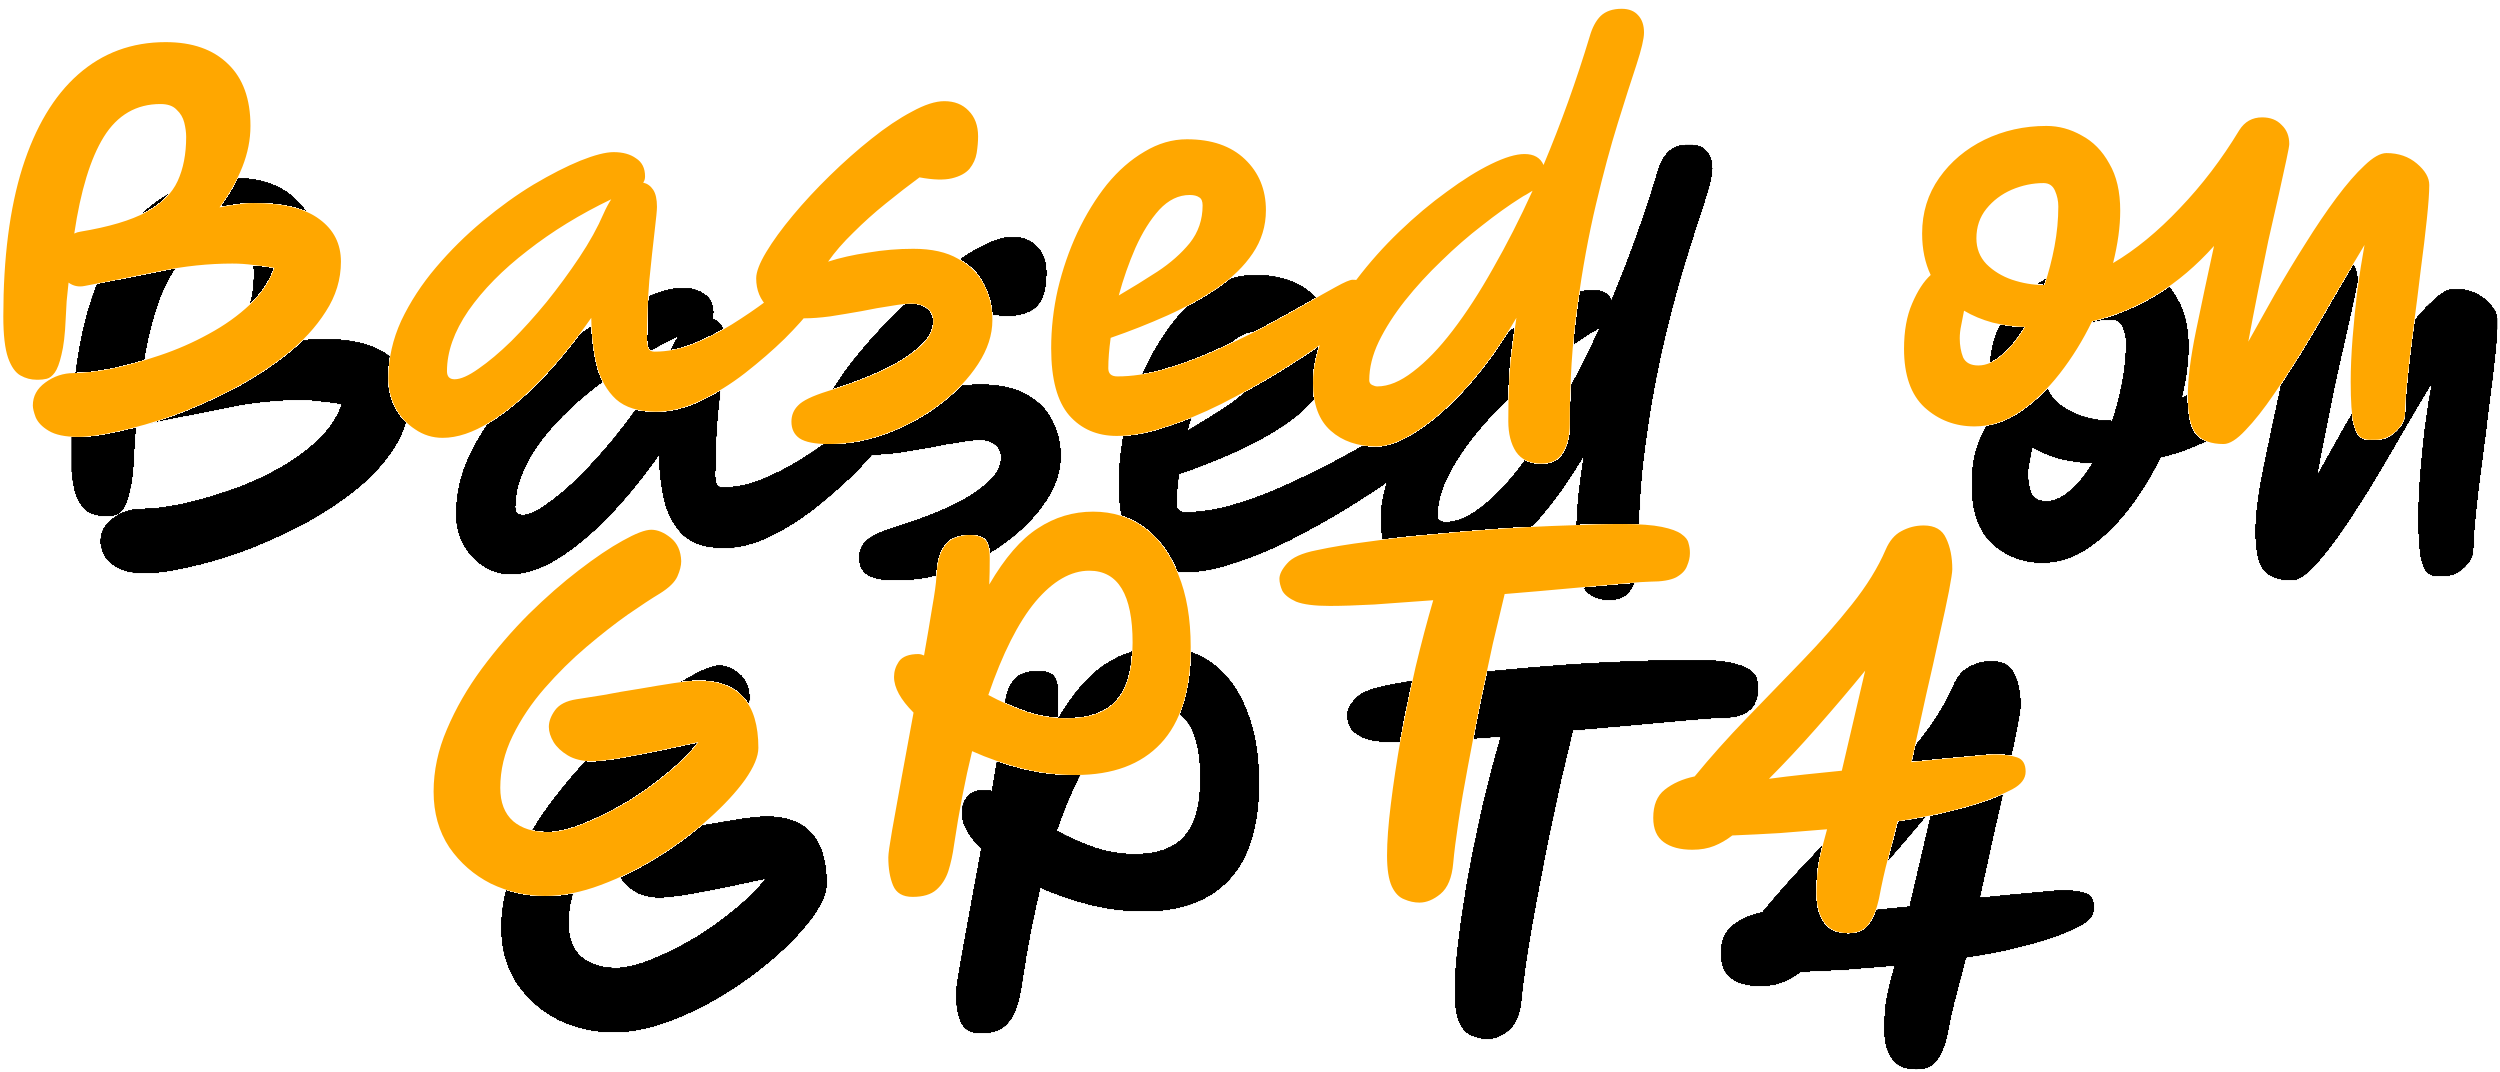
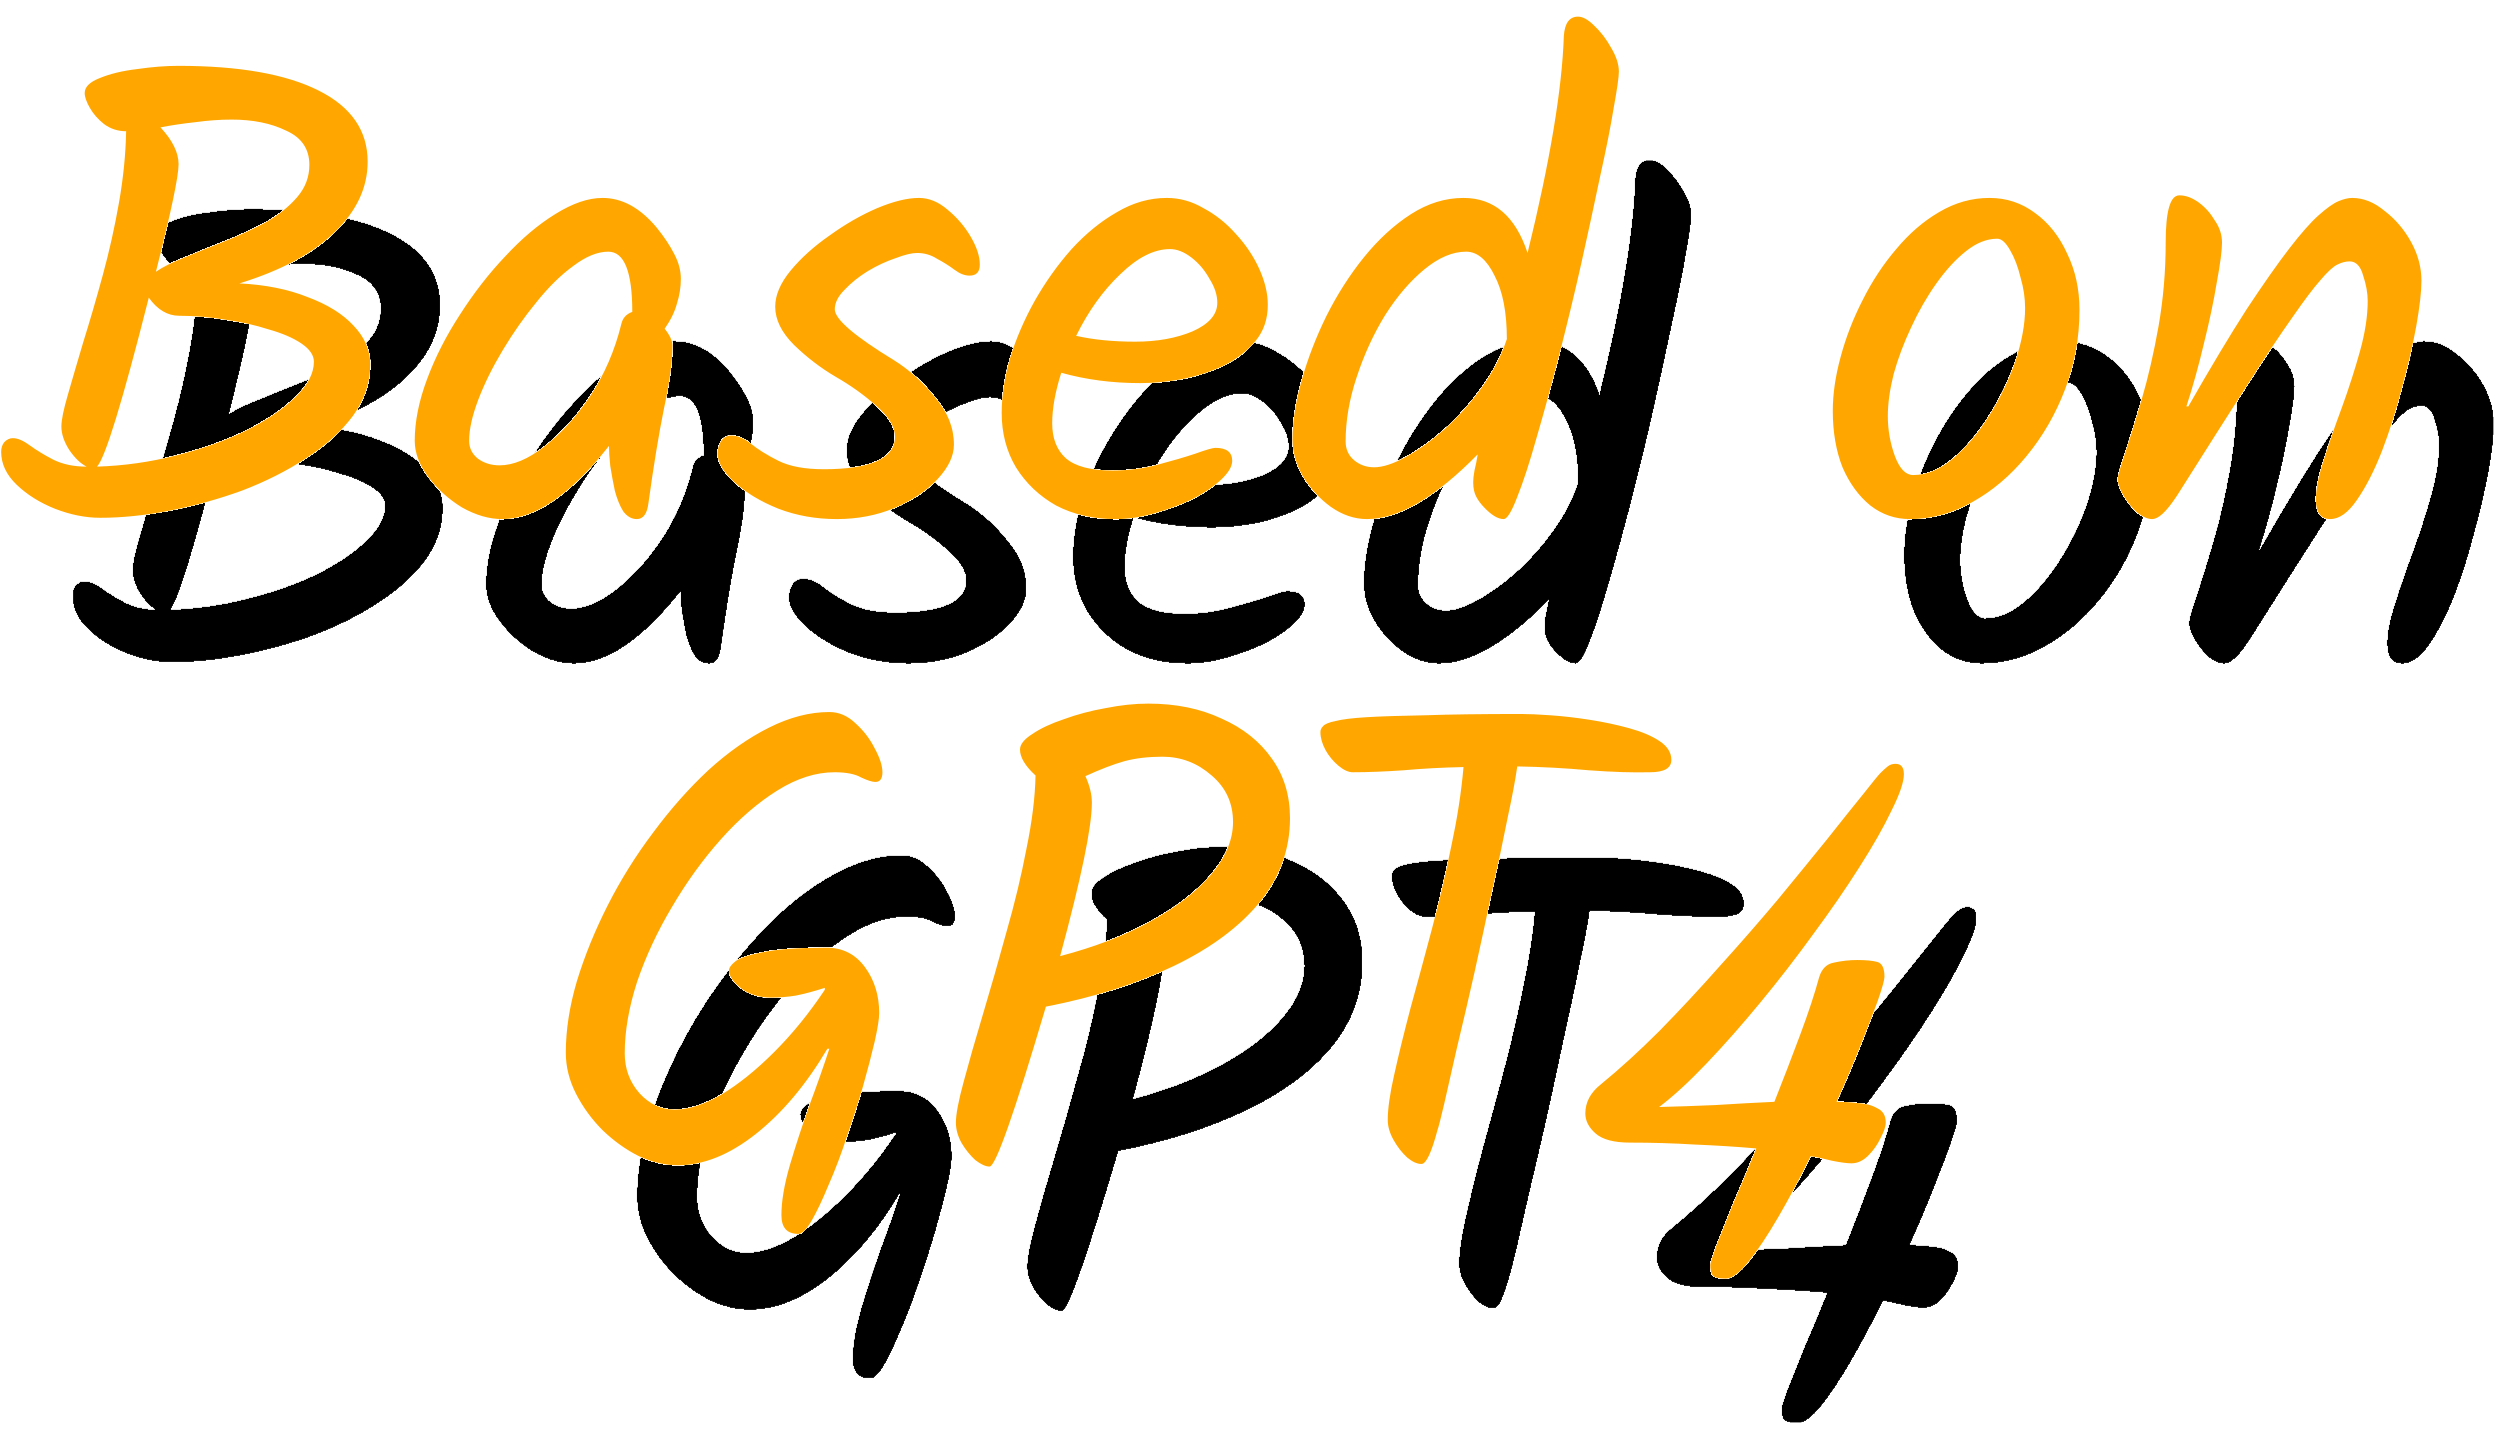
- <svg xmlns="http://www.w3.org/2000/svg" width="147" height="63" viewBox="0 0 147 63" fill="none">
+ <svg xmlns="http://www.w3.org/2000/svg" width="139" height="80" viewBox="0 0 139 80" fill="none">
  <g filter="url(#filter0_d_4018_2163)">
-     <path d="M4.591 25.689C3.825 25.689 3.247 25.568 2.855 25.325C2.481 25.101 2.229 24.84 2.099 24.541C1.987 24.242 1.931 24.009 1.931 23.841C1.931 23.3 2.173 22.852 2.659 22.497C3.163 22.124 3.723 21.937 4.339 21.937C4.936 21.937 5.673 21.853 6.551 21.685C7.447 21.498 8.389 21.237 9.379 20.901C10.387 20.565 11.348 20.145 12.263 19.641C13.196 19.137 14.008 18.558 14.699 17.905C15.389 17.252 15.865 16.533 16.127 15.749C15.716 15.674 15.305 15.618 14.895 15.581C14.484 15.525 14.073 15.497 13.663 15.497C12.281 15.497 10.853 15.646 9.379 15.945C7.904 16.244 6.439 16.533 4.983 16.813C4.628 16.888 4.311 16.822 4.031 16.617C3.993 17.009 3.956 17.373 3.919 17.709C3.9 18.026 3.881 18.372 3.863 18.745C3.825 19.66 3.741 20.369 3.611 20.873C3.499 21.358 3.368 21.704 3.219 21.909C3.069 22.114 2.911 22.236 2.743 22.273C2.575 22.31 2.416 22.329 2.267 22.329C2.211 22.329 2.173 22.329 2.155 22.329C1.819 22.329 1.501 22.245 1.203 22.077C0.904 21.909 0.661 21.564 0.475 21.041C0.288 20.5 0.195 19.688 0.195 18.605C0.195 15.17 0.568 12.258 1.315 9.869C2.08 7.461 3.172 5.632 4.591 4.381C6.028 3.112 7.745 2.477 9.743 2.477C11.311 2.477 12.533 2.906 13.411 3.765C14.288 4.605 14.727 5.818 14.727 7.405C14.727 8.208 14.568 9.01 14.251 9.813C13.933 10.616 13.485 11.409 12.907 12.193C13.261 12.118 13.607 12.062 13.943 12.025C14.279 11.969 14.596 11.941 14.895 11.941C16.649 11.941 17.947 12.258 18.787 12.893C19.627 13.509 20.047 14.34 20.047 15.385C20.047 16.43 19.748 17.41 19.151 18.325C18.572 19.24 17.797 20.08 16.827 20.845C15.875 21.592 14.82 22.273 13.663 22.889C12.505 23.486 11.348 24 10.191 24.429C9.033 24.84 7.96 25.148 6.971 25.353C5.981 25.577 5.188 25.689 4.591 25.689ZM4.367 13.733C4.479 13.677 4.6 13.64 4.731 13.621C6.411 13.341 7.699 12.958 8.595 12.473C9.491 11.988 10.107 11.381 10.443 10.653C10.779 9.925 10.947 9.057 10.947 8.049C10.947 7.788 10.909 7.508 10.835 7.209C10.76 6.91 10.611 6.658 10.387 6.453C10.181 6.229 9.864 6.117 9.435 6.117C8.016 6.117 6.905 6.761 6.103 8.049C5.319 9.318 4.74 11.213 4.367 13.733ZM26.029 25.745C25.432 25.745 24.891 25.577 24.405 25.241C23.92 24.924 23.538 24.504 23.258 23.981C22.977 23.44 22.837 22.861 22.837 22.245C22.837 21.088 23.09 19.958 23.593 18.857C24.116 17.756 24.797 16.71 25.637 15.721C26.477 14.732 27.392 13.826 28.381 13.005C29.39 12.165 30.388 11.446 31.378 10.849C32.386 10.252 33.3 9.785 34.121 9.449C34.962 9.113 35.615 8.945 36.081 8.945C36.623 8.945 37.062 9.066 37.398 9.309C37.752 9.533 37.929 9.888 37.929 10.373C37.929 10.522 37.892 10.644 37.818 10.737C38.06 10.793 38.256 10.933 38.406 11.157C38.555 11.381 38.63 11.717 38.63 12.165C38.63 12.352 38.583 12.837 38.489 13.621C38.396 14.405 38.294 15.357 38.181 16.477C38.088 17.597 38.041 18.764 38.041 19.977C38.041 20.164 38.069 20.332 38.126 20.481C38.181 20.612 38.303 20.677 38.489 20.677C39.236 20.677 39.992 20.528 40.758 20.229C41.541 19.912 42.297 19.529 43.026 19.081C43.772 18.614 44.444 18.157 45.041 17.709C45.657 17.242 46.171 16.86 46.581 16.561C47.011 16.244 47.291 16.085 47.422 16.085C48.056 16.085 48.373 16.402 48.373 17.037C48.373 17.205 48.168 17.56 47.758 18.101C47.365 18.624 46.824 19.23 46.133 19.921C45.443 20.593 44.668 21.265 43.809 21.937C42.969 22.59 42.092 23.132 41.178 23.561C40.282 23.99 39.413 24.205 38.574 24.205C37.547 24.205 36.763 23.962 36.221 23.477C35.699 22.992 35.325 22.338 35.102 21.517C34.896 20.677 34.784 19.734 34.766 18.689C33.813 20.052 32.824 21.265 31.797 22.329C30.79 23.374 29.791 24.205 28.802 24.821C27.812 25.437 26.888 25.745 26.029 25.745ZM35.941 11.717C34.112 12.594 32.469 13.602 31.014 14.741C29.558 15.861 28.4 17.037 27.541 18.269C26.701 19.501 26.282 20.686 26.282 21.825C26.282 22.142 26.431 22.301 26.73 22.301C27.084 22.301 27.551 22.096 28.13 21.685C28.727 21.274 29.371 20.733 30.061 20.061C30.752 19.37 31.443 18.605 32.133 17.765C32.824 16.906 33.468 16.029 34.066 15.133C34.663 14.237 35.139 13.378 35.493 12.557C35.624 12.258 35.773 11.978 35.941 11.717ZM48.72 26.109C47.917 26.109 47.348 25.997 47.012 25.773C46.694 25.549 46.536 25.222 46.536 24.793C46.536 24.42 46.666 24.102 46.928 23.841C47.189 23.561 47.768 23.281 48.664 23.001C49.709 22.684 50.698 22.32 51.632 21.909C52.584 21.48 53.358 21.013 53.956 20.509C54.572 20.005 54.88 19.473 54.88 18.913C54.88 18.54 54.749 18.269 54.488 18.101C54.245 17.933 53.956 17.849 53.62 17.849C53.34 17.849 52.929 17.896 52.388 17.989C51.865 18.064 51.286 18.166 50.652 18.297C50.017 18.409 49.401 18.512 48.804 18.605C48.225 18.68 47.73 18.717 47.32 18.717C46.349 18.717 45.63 18.502 45.164 18.073C44.697 17.625 44.464 17.056 44.464 16.365C44.464 15.992 44.66 15.478 45.052 14.825C45.444 14.172 45.966 13.453 46.62 12.669C47.273 11.885 48.001 11.101 48.804 10.317C49.606 9.533 50.418 8.814 51.24 8.161C52.08 7.489 52.873 6.957 53.62 6.565C54.366 6.154 55.001 5.949 55.524 5.949C56.121 5.949 56.597 6.136 56.952 6.509C57.325 6.882 57.512 7.386 57.512 8.021C57.512 8.32 57.484 8.646 57.428 9.001C57.372 9.337 57.232 9.645 57.008 9.925C56.784 10.186 56.438 10.373 55.972 10.485C55.505 10.597 54.87 10.578 54.068 10.429C53.433 10.896 52.77 11.409 52.08 11.969C51.408 12.51 50.773 13.08 50.176 13.677C49.578 14.256 49.084 14.825 48.692 15.385C49.382 15.161 50.166 14.984 51.044 14.853C51.921 14.704 52.808 14.629 53.704 14.629C54.786 14.629 55.664 14.825 56.336 15.217C57.026 15.59 57.53 16.094 57.848 16.729C58.184 17.364 58.352 18.064 58.352 18.829C58.352 19.688 58.072 20.546 57.512 21.405C56.952 22.264 56.205 23.048 55.272 23.757C54.338 24.466 53.302 25.036 52.164 25.465C51.025 25.894 49.877 26.109 48.72 26.109ZM65.672 25.633C64.515 25.633 63.582 25.232 62.873 24.429C62.163 23.608 61.809 22.292 61.809 20.481C61.809 19.324 61.939 18.166 62.2 17.009C62.48 15.833 62.863 14.722 63.349 13.677C63.852 12.613 64.431 11.67 65.085 10.849C65.757 10.028 66.494 9.384 67.296 8.917C68.099 8.432 68.93 8.189 69.788 8.189C71.245 8.189 72.383 8.581 73.204 9.365C74.026 10.149 74.436 11.148 74.436 12.361C74.436 13.294 74.175 14.144 73.653 14.909C73.148 15.656 72.458 16.328 71.581 16.925C70.703 17.522 69.723 18.064 68.641 18.549C67.558 19.034 66.447 19.473 65.308 19.865C65.215 20.537 65.168 21.134 65.168 21.657C65.168 21.974 65.346 22.133 65.701 22.133C66.54 22.133 67.436 22.002 68.388 21.741C69.359 21.461 70.339 21.106 71.329 20.677C72.318 20.229 73.27 19.772 74.184 19.305C75.099 18.82 75.93 18.362 76.677 17.933C77.442 17.485 78.067 17.13 78.552 16.869C79.056 16.589 79.383 16.449 79.532 16.449C79.943 16.449 80.242 16.57 80.428 16.813C80.615 17.056 80.709 17.317 80.709 17.597C80.709 17.728 80.457 18.017 79.953 18.465C79.467 18.913 78.795 19.445 77.936 20.061C77.097 20.658 76.144 21.284 75.081 21.937C74.035 22.572 72.943 23.178 71.805 23.757C70.684 24.317 69.593 24.765 68.528 25.101C67.483 25.456 66.531 25.633 65.672 25.633ZM65.784 17.373C66.55 16.925 67.306 16.458 68.052 15.973C68.818 15.469 69.453 14.909 69.957 14.293C70.46 13.658 70.713 12.921 70.713 12.081C70.713 11.838 70.647 11.68 70.516 11.605C70.386 11.512 70.199 11.465 69.957 11.465C69.303 11.465 68.706 11.754 68.165 12.333C67.642 12.912 67.175 13.658 66.764 14.573C66.373 15.469 66.046 16.402 65.784 17.373ZM90.76 9.701C91.787 7.256 92.692 4.736 93.476 2.141C93.625 1.618 93.84 1.217 94.12 0.937C94.418 0.657 94.829 0.517 95.352 0.517C95.781 0.517 96.108 0.648 96.332 0.909C96.556 1.152 96.668 1.488 96.668 1.917C96.668 2.272 96.519 2.906 96.22 3.821C95.921 4.717 95.557 5.856 95.128 7.237C94.698 8.618 94.269 10.214 93.84 12.025C93.41 13.836 93.046 15.824 92.748 17.989C92.449 20.154 92.3 22.469 92.3 24.933C92.3 25.605 92.169 26.156 91.908 26.585C91.665 27.033 91.236 27.257 90.62 27.257C89.948 27.257 89.453 27.024 89.136 26.557C88.837 26.09 88.688 25.493 88.688 24.765C88.688 23.328 88.734 22.133 88.828 21.181C88.94 20.21 89.052 19.38 89.164 18.689C88.249 20.257 87.278 21.61 86.252 22.749C85.244 23.869 84.273 24.728 83.34 25.325C82.406 25.941 81.604 26.249 80.932 26.249C79.831 26.249 78.934 25.941 78.244 25.325C77.553 24.709 77.208 23.776 77.208 22.525C77.208 21.554 77.441 20.556 77.908 19.529C78.374 18.484 78.99 17.457 79.756 16.449C80.521 15.441 81.361 14.498 82.276 13.621C83.209 12.725 84.142 11.941 85.076 11.269C86.009 10.578 86.877 10.037 87.68 9.645C88.483 9.253 89.136 9.057 89.64 9.057C90.2 9.057 90.573 9.272 90.76 9.701ZM90.116 11.213C90.004 11.288 89.882 11.362 89.752 11.437C89.64 11.493 89.528 11.558 89.416 11.633C88.707 12.081 87.951 12.622 87.148 13.257C86.345 13.873 85.552 14.564 84.768 15.329C83.984 16.076 83.265 16.86 82.612 17.681C81.977 18.484 81.464 19.286 81.072 20.089C80.698 20.873 80.512 21.629 80.512 22.357C80.512 22.488 80.568 22.581 80.68 22.637C80.792 22.693 80.894 22.721 80.988 22.721C81.641 22.721 82.341 22.432 83.088 21.853C83.853 21.274 84.628 20.472 85.412 19.445C86.215 18.4 87.008 17.177 87.792 15.777C88.594 14.377 89.369 12.856 90.116 11.213ZM130.745 26.109C130.017 26.109 129.485 25.913 129.149 25.521C128.813 25.148 128.645 24.392 128.645 23.253C128.645 22.282 128.804 21.022 129.121 19.473C129.439 17.924 129.793 16.253 130.185 14.461C128.113 16.776 125.724 18.25 123.017 18.885C122.476 20.005 121.841 21.032 121.113 21.965C120.385 22.898 119.592 23.654 118.733 24.233C117.893 24.793 117.016 25.073 116.101 25.073C114.963 25.073 113.983 24.7 113.161 23.953C112.359 23.206 111.957 22.058 111.957 20.509C111.957 19.464 112.116 18.577 112.433 17.849C112.751 17.102 113.115 16.542 113.525 16.169C113.189 15.46 113.021 14.648 113.021 13.733C113.021 12.501 113.357 11.409 114.029 10.457C114.701 9.505 115.588 8.758 116.689 8.217C117.809 7.676 119.023 7.405 120.329 7.405C121.057 7.405 121.748 7.592 122.401 7.965C123.073 8.32 123.615 8.87 124.025 9.617C124.455 10.345 124.669 11.269 124.669 12.389C124.669 13.322 124.529 14.349 124.249 15.469C125.575 14.685 126.881 13.612 128.169 12.249C129.476 10.886 130.643 9.356 131.669 7.657C131.987 7.153 132.435 6.901 133.013 6.901C133.499 6.901 133.881 7.05 134.161 7.349C134.46 7.629 134.609 8.002 134.609 8.469C134.609 8.562 134.553 8.87 134.441 9.393C134.329 9.916 134.18 10.597 133.993 11.437C133.807 12.258 133.601 13.164 133.377 14.153C133.172 15.142 132.967 16.15 132.761 17.177C132.556 18.204 132.369 19.174 132.201 20.089C132.687 19.212 133.209 18.278 133.769 17.289C134.348 16.281 134.945 15.292 135.561 14.321C136.177 13.332 136.784 12.436 137.381 11.633C137.979 10.83 138.529 10.196 139.033 9.729C139.537 9.244 139.967 9.001 140.321 9.001C141.031 9.001 141.628 9.206 142.113 9.617C142.599 10.028 142.841 10.448 142.841 10.877C142.841 11.306 142.795 11.969 142.701 12.865C142.608 13.761 142.487 14.769 142.337 15.889C142.207 16.99 142.067 18.101 141.917 19.221C141.768 20.341 141.647 21.358 141.553 22.273C141.46 23.169 141.413 23.841 141.413 24.289C141.413 24.662 141.236 25.017 140.881 25.353C140.527 25.689 140.125 25.857 139.677 25.857C139.64 25.857 139.575 25.857 139.481 25.857C139.257 25.876 139.052 25.838 138.865 25.745C138.679 25.67 138.52 25.39 138.389 24.905C138.277 24.42 138.221 23.598 138.221 22.441C138.221 21.657 138.259 20.798 138.333 19.865C138.408 18.932 138.501 17.998 138.613 17.065C138.744 16.113 138.884 15.226 139.033 14.405C138.548 15.208 138.007 16.122 137.409 17.149C136.831 18.157 136.224 19.193 135.589 20.257C134.955 21.302 134.329 22.273 133.713 23.169C133.116 24.046 132.556 24.756 132.033 25.297C131.529 25.838 131.1 26.109 130.745 26.109ZM120.217 16.757C120.46 16.029 120.656 15.273 120.805 14.489C120.955 13.686 121.029 12.902 121.029 12.137C121.029 11.82 120.964 11.512 120.833 11.213C120.703 10.914 120.479 10.765 120.161 10.765C119.527 10.765 118.901 10.896 118.285 11.157C117.688 11.418 117.193 11.792 116.801 12.277C116.409 12.762 116.213 13.341 116.213 14.013C116.213 14.61 116.409 15.114 116.801 15.525C117.212 15.936 117.716 16.244 118.313 16.449C118.929 16.654 119.536 16.757 120.133 16.757C120.152 16.757 120.18 16.757 120.217 16.757ZM119.069 19.221C118.416 19.202 117.781 19.118 117.165 18.969C116.549 18.801 115.989 18.568 115.485 18.269C115.429 18.568 115.373 18.857 115.317 19.137C115.261 19.398 115.233 19.65 115.233 19.893C115.233 20.304 115.299 20.677 115.429 21.013C115.579 21.33 115.877 21.489 116.325 21.489C116.792 21.489 117.259 21.284 117.725 20.873C118.211 20.462 118.659 19.912 119.069 19.221ZM32.048 52.681C30.928 52.681 29.864 52.438 28.856 51.953C27.866 51.449 27.055 50.74 26.42 49.825C25.804 48.892 25.496 47.8 25.496 46.549C25.496 45.317 25.757 44.094 26.28 42.881C26.802 41.649 27.484 40.464 28.324 39.325C29.183 38.168 30.107 37.094 31.096 36.105C32.104 35.116 33.084 34.257 34.036 33.529C35.007 32.782 35.865 32.204 36.612 31.793C37.377 31.364 37.937 31.149 38.292 31.149C38.665 31.149 39.048 31.308 39.44 31.625C39.832 31.942 40.037 32.4 40.056 32.997C40.056 33.258 39.981 33.557 39.832 33.893C39.682 34.229 39.337 34.565 38.796 34.901C38.329 35.181 37.704 35.592 36.92 36.133C36.154 36.674 35.343 37.309 34.484 38.037C33.625 38.765 32.804 39.577 32.02 40.473C31.255 41.35 30.629 42.284 30.144 43.273C29.659 44.262 29.416 45.28 29.416 46.325C29.416 47.184 29.668 47.837 30.172 48.285C30.676 48.714 31.357 48.929 32.216 48.929C32.813 48.929 33.523 48.761 34.344 48.425C35.184 48.089 36.042 47.66 36.92 47.137C37.797 46.596 38.6 46.017 39.328 45.401C40.075 44.785 40.653 44.197 41.064 43.637C40.355 43.786 39.571 43.954 38.712 44.141C37.872 44.309 37.088 44.458 36.36 44.589C35.632 44.701 35.109 44.757 34.792 44.757C34.232 44.757 33.765 44.645 33.392 44.421C33.019 44.197 32.739 43.936 32.552 43.637C32.365 43.32 32.272 43.021 32.272 42.741C32.272 42.424 32.393 42.097 32.636 41.761C32.879 41.425 33.298 41.21 33.896 41.117C34.288 41.061 34.82 40.977 35.492 40.865C36.164 40.734 36.864 40.613 37.592 40.501C38.339 40.37 39.02 40.258 39.636 40.165C40.27 40.072 40.746 40.025 41.064 40.025C43.416 40.025 44.592 41.341 44.592 43.973C44.592 44.477 44.331 45.102 43.808 45.849C43.285 46.577 42.576 47.342 41.68 48.145C40.803 48.929 39.813 49.666 38.712 50.357C37.611 51.048 36.481 51.608 35.324 52.037C34.185 52.466 33.093 52.681 32.048 52.681ZM63.265 45.569C62.182 45.569 61.118 45.438 60.073 45.177C59.046 44.916 58.075 44.58 57.161 44.169C56.75 45.849 56.395 47.688 56.097 49.685C56.022 50.245 55.91 50.758 55.761 51.225C55.611 51.673 55.378 52.037 55.061 52.317C54.743 52.597 54.277 52.737 53.661 52.737C53.082 52.737 52.699 52.513 52.513 52.065C52.326 51.617 52.233 51.066 52.233 50.413C52.233 50.208 52.307 49.676 52.457 48.817C52.606 47.958 52.793 46.922 53.017 45.709C53.241 44.477 53.474 43.208 53.717 41.901C52.951 41.136 52.569 40.436 52.569 39.801C52.569 39.484 52.662 39.185 52.849 38.905C53.054 38.606 53.446 38.457 54.025 38.457C54.099 38.457 54.202 38.485 54.333 38.541C54.519 37.496 54.678 36.562 54.809 35.741C54.958 34.901 55.042 34.294 55.061 33.921C55.098 33.212 55.21 32.689 55.397 32.353C55.583 31.998 55.817 31.765 56.097 31.653C56.395 31.522 56.694 31.457 56.993 31.457C57.385 31.457 57.683 31.541 57.889 31.709C58.094 31.877 58.197 32.25 58.197 32.829C58.197 33.389 58.187 33.902 58.169 34.369C59.083 32.801 60.035 31.7 61.025 31.065C62.014 30.412 63.097 30.085 64.273 30.085C65.43 30.085 66.438 30.402 67.297 31.037C68.155 31.672 68.818 32.586 69.285 33.781C69.77 34.957 70.013 36.376 70.013 38.037C70.013 40.576 69.425 42.47 68.249 43.721C67.091 44.953 65.43 45.569 63.265 45.569ZM58.113 40.865C58.803 41.238 59.541 41.565 60.325 41.845C61.109 42.106 61.911 42.237 62.733 42.237C64.058 42.237 65.029 41.892 65.645 41.201C66.279 40.51 66.597 39.372 66.597 37.785C66.597 34.966 65.747 33.557 64.049 33.557C62.966 33.557 61.911 34.164 60.885 35.377C59.877 36.59 58.953 38.42 58.113 40.865ZM78.198 35.629C77.302 35.629 76.639 35.545 76.21 35.377C75.799 35.19 75.529 34.976 75.398 34.733C75.286 34.472 75.23 34.238 75.23 34.033C75.23 33.772 75.379 33.473 75.678 33.137C75.977 32.782 76.555 32.521 77.414 32.353C78.273 32.166 79.29 31.998 80.466 31.849C81.642 31.681 82.893 31.541 84.218 31.429C85.543 31.298 86.888 31.186 88.25 31.093C89.613 31 90.91 30.934 92.142 30.897C93.374 30.841 94.466 30.813 95.418 30.813C96.407 30.813 97.173 30.869 97.714 30.981C98.255 31.093 98.638 31.233 98.862 31.401C99.105 31.569 99.245 31.746 99.282 31.933C99.338 32.12 99.366 32.297 99.366 32.465C99.366 32.502 99.366 32.53 99.366 32.549C99.366 32.773 99.31 33.016 99.198 33.277C99.105 33.538 98.89 33.762 98.554 33.949C98.218 34.117 97.714 34.201 97.042 34.201C96.799 34.201 96.258 34.238 95.418 34.313C94.578 34.388 93.552 34.481 92.338 34.593C91.125 34.705 89.837 34.817 88.474 34.929C88.269 35.769 88.035 36.749 87.774 37.869C87.531 38.989 87.279 40.165 87.018 41.397C86.775 42.629 86.542 43.842 86.318 45.037C86.094 46.213 85.907 47.305 85.758 48.313C85.609 49.302 85.506 50.114 85.45 50.749C85.376 51.608 85.124 52.214 84.694 52.569C84.284 52.905 83.873 53.073 83.462 53.073C83.163 53.073 82.865 53.008 82.566 52.877C82.267 52.765 82.025 52.513 81.838 52.121C81.651 51.71 81.558 51.104 81.558 50.301C81.558 49.48 81.633 48.472 81.782 47.277C81.931 46.064 82.127 44.766 82.37 43.385C82.632 42.004 82.921 40.613 83.238 39.213C83.574 37.813 83.919 36.506 84.274 35.293C83.023 35.386 81.866 35.47 80.802 35.545C79.738 35.601 78.87 35.629 78.198 35.629ZM108.663 54.865C108.01 54.865 107.534 54.641 107.235 54.193C106.955 53.764 106.815 53.204 106.815 52.513C106.815 51.766 106.871 51.104 106.983 50.525C107.114 49.946 107.263 49.358 107.431 48.761C106.516 48.836 105.592 48.91 104.659 48.985C103.726 49.041 102.792 49.088 101.859 49.125C101.523 49.386 101.168 49.592 100.795 49.741C100.422 49.89 99.992 49.965 99.507 49.965C98.798 49.965 98.238 49.816 97.827 49.517C97.416 49.218 97.211 48.742 97.211 48.089C97.211 47.342 97.435 46.792 97.883 46.437C98.35 46.064 98.938 45.802 99.647 45.653C100.58 44.514 101.598 43.376 102.699 42.237C103.8 41.098 104.892 39.969 105.975 38.849C107.058 37.729 108.028 36.628 108.887 35.545C109.764 34.444 110.427 33.37 110.875 32.325C111.099 31.802 111.407 31.438 111.799 31.233C112.21 31.009 112.648 30.897 113.115 30.897C113.768 30.897 114.207 31.149 114.431 31.653C114.674 32.157 114.795 32.764 114.795 33.473C114.795 33.641 114.73 34.07 114.599 34.761C114.468 35.433 114.282 36.301 114.039 37.365C113.815 38.41 113.554 39.577 113.255 40.865C112.975 42.134 112.686 43.45 112.387 44.813C113.619 44.682 114.683 44.58 115.579 44.505C116.475 44.412 117.044 44.365 117.287 44.365C117.828 44.365 118.267 44.421 118.603 44.533C118.939 44.645 119.107 44.925 119.107 45.373C119.107 45.784 118.846 46.129 118.323 46.409C117.819 46.67 117.268 46.904 116.671 47.109C116.074 47.314 115.355 47.52 114.515 47.725C113.675 47.93 112.695 48.117 111.575 48.285C111.388 49.05 111.202 49.778 111.015 50.469C110.828 51.16 110.651 51.953 110.483 52.849C110.352 53.446 110.156 53.932 109.895 54.305C109.652 54.678 109.242 54.865 108.663 54.865ZM109.671 39.437C108.756 40.557 107.804 41.677 106.815 42.797C105.844 43.898 104.911 44.897 104.015 45.793C104.706 45.7 105.406 45.616 106.115 45.541C106.843 45.466 107.571 45.392 108.299 45.317L109.671 39.437Z" fill="#FFA700" />
+     <path d="M5.573 28.789C4.757 28.789 3.917 28.621 3.053 28.285C2.213 27.949 1.505 27.505 0.929 26.953C0.353 26.401 0.065 25.789 0.065 25.117C0.065 24.901 0.125 24.721 0.245 24.577C0.389 24.433 0.545 24.361 0.713 24.361C0.977 24.361 1.289 24.493 1.649 24.757C2.009 25.021 2.441 25.285 2.945 25.549C3.473 25.813 4.097 25.945 4.817 25.945C4.481 25.777 4.157 25.465 3.845 25.009C3.557 24.553 3.413 24.121 3.413 23.713C3.413 23.353 3.533 22.765 3.773 21.949C4.013 21.109 4.301 20.125 4.637 18.997C4.997 17.845 5.357 16.609 5.717 15.289C6.077 13.969 6.377 12.625 6.617 11.257C6.857 9.889 6.989 8.569 7.013 7.297C6.557 7.297 6.149 7.165 5.789 6.901C5.453 6.637 5.189 6.337 4.997 6.001C4.805 5.665 4.709 5.389 4.709 5.173C4.709 4.837 4.985 4.561 5.537 4.345C6.113 4.105 6.809 3.937 7.625 3.841C8.441 3.721 9.209 3.661 9.929 3.661C13.289 3.661 15.881 4.117 17.705 5.029C19.529 5.941 20.441 7.261 20.441 8.989C20.441 10.429 19.829 11.737 18.605 12.913C17.405 14.089 15.641 15.037 13.313 15.757C14.753 15.829 16.013 16.081 17.093 16.513C18.197 16.921 19.049 17.449 19.649 18.097C20.273 18.745 20.585 19.465 20.585 20.257C20.585 21.289 20.261 22.249 19.613 23.137C18.965 24.001 18.101 24.781 17.021 25.477C15.965 26.173 14.777 26.773 13.457 27.277C12.137 27.757 10.793 28.129 9.425 28.393C8.057 28.657 6.773 28.789 5.573 28.789ZM8.669 15.109C9.053 14.845 9.581 14.581 10.253 14.317C10.949 14.029 11.693 13.729 12.485 13.417C13.277 13.105 14.033 12.757 14.753 12.373C15.473 11.965 16.061 11.497 16.517 10.969C16.973 10.441 17.201 9.841 17.201 9.169C17.201 8.281 16.769 7.645 15.905 7.261C15.065 6.853 14.057 6.649 12.881 6.649C12.233 6.649 11.561 6.697 10.865 6.793C10.193 6.865 9.545 6.961 8.921 7.081C9.593 7.801 9.929 8.485 9.929 9.133C9.929 9.805 9.509 11.797 8.669 15.109ZM5.393 25.945C6.881 25.897 8.333 25.693 9.749 25.333C11.189 24.973 12.485 24.517 13.637 23.965C14.789 23.389 15.713 22.765 16.409 22.093C17.105 21.421 17.453 20.761 17.453 20.113C17.453 19.753 17.225 19.417 16.769 19.105C16.313 18.793 15.701 18.529 14.933 18.313C14.189 18.073 13.385 17.893 12.521 17.773C11.657 17.629 10.805 17.557 9.965 17.557C9.317 17.557 8.753 17.221 8.273 16.549C6.809 22.333 5.849 25.465 5.393 25.945ZM27.919 28.861C27.199 28.861 26.455 28.645 25.687 28.213C24.943 27.757 24.319 27.193 23.815 26.521C23.311 25.849 23.059 25.177 23.059 24.505C23.059 23.449 23.287 22.309 23.743 21.085C24.199 19.861 24.811 18.661 25.579 17.485C26.347 16.285 27.187 15.205 28.099 14.245C29.011 13.261 29.935 12.481 30.871 11.905C31.831 11.305 32.707 11.005 33.499 11.005C34.579 11.005 35.575 11.545 36.487 12.625C36.919 13.153 37.255 13.657 37.495 14.137C37.735 14.593 37.855 15.049 37.855 15.505C37.855 15.961 37.783 16.417 37.639 16.873C37.519 17.329 37.291 17.797 36.955 18.277C37.243 18.637 37.387 18.949 37.387 19.213C37.387 20.101 37.231 21.265 36.919 22.705C36.631 24.121 36.343 25.873 36.055 27.961C35.983 28.561 35.767 28.861 35.407 28.861C35.119 28.861 34.867 28.717 34.651 28.429C34.459 28.117 34.303 27.733 34.183 27.277C34.087 26.821 34.003 26.365 33.931 25.909C33.883 25.453 33.859 25.081 33.859 24.793C31.723 27.505 29.743 28.861 27.919 28.861ZM27.775 25.873C28.543 25.873 29.371 25.525 30.259 24.829C31.171 24.133 32.023 23.197 32.815 22.021C33.607 20.821 34.183 19.489 34.543 18.025C34.615 17.689 34.819 17.461 35.155 17.341C35.155 15.109 34.711 13.993 33.823 13.993C33.223 13.993 32.575 14.257 31.879 14.785C31.183 15.289 30.499 15.961 29.827 16.801C29.155 17.617 28.531 18.505 27.955 19.465C27.379 20.425 26.923 21.349 26.587 22.237C26.251 23.125 26.083 23.881 26.083 24.505C26.083 24.913 26.251 25.249 26.587 25.513C26.923 25.753 27.319 25.873 27.775 25.873ZM46.522 28.861C45.37 28.861 44.29 28.669 43.282 28.285C42.274 27.877 41.458 27.385 40.834 26.809C40.21 26.233 39.898 25.705 39.898 25.225C39.898 24.985 39.958 24.757 40.078 24.541C40.222 24.325 40.414 24.217 40.654 24.217C41.014 24.217 41.386 24.373 41.77 24.685C42.154 24.997 42.658 25.309 43.282 25.621C43.906 25.933 44.746 26.089 45.802 26.089C47.074 26.089 48.046 25.945 48.718 25.657C49.414 25.345 49.762 24.889 49.762 24.289C49.762 23.737 49.414 23.161 48.718 22.561C48.046 21.961 47.29 21.421 46.45 20.941C45.634 20.461 44.866 19.873 44.146 19.177C43.45 18.481 43.102 17.773 43.102 17.053C43.102 16.405 43.39 15.733 43.966 15.037C44.542 14.341 45.262 13.693 46.126 13.093C46.99 12.469 47.866 11.965 48.754 11.581C49.666 11.197 50.446 11.005 51.094 11.005C51.646 11.005 52.174 11.221 52.678 11.653C53.206 12.085 53.638 12.589 53.974 13.165C54.31 13.741 54.478 14.257 54.478 14.713C54.478 15.121 54.286 15.325 53.902 15.325C53.638 15.325 53.362 15.217 53.074 15.001C52.786 14.785 52.462 14.581 52.102 14.389C51.766 14.173 51.394 14.065 50.986 14.065C50.698 14.065 50.302 14.161 49.798 14.353C49.294 14.521 48.778 14.761 48.25 15.073C47.746 15.385 47.314 15.733 46.954 16.117C46.594 16.477 46.414 16.837 46.414 17.197C46.414 17.749 47.518 18.697 49.726 20.041C50.566 20.569 51.322 21.253 51.994 22.093C52.69 22.909 53.038 23.785 53.038 24.721C53.038 25.345 52.738 25.981 52.138 26.629C51.538 27.277 50.734 27.817 49.726 28.249C48.742 28.657 47.674 28.861 46.522 28.861ZM62.03 28.861C60.782 28.861 59.678 28.609 58.718 28.105C57.782 27.577 57.038 26.869 56.486 25.981C55.958 25.093 55.694 24.085 55.694 22.957C55.694 21.997 55.85 20.977 56.162 19.897C56.498 18.817 56.954 17.761 57.53 16.729C58.13 15.673 58.814 14.713 59.582 13.849C60.374 12.985 61.214 12.301 62.102 11.797C62.99 11.269 63.914 11.005 64.874 11.005C65.594 11.005 66.278 11.197 66.926 11.581C67.598 11.941 68.198 12.421 68.726 13.021C69.278 13.621 69.71 14.269 70.022 14.965C70.334 15.661 70.49 16.321 70.49 16.945C70.49 17.737 70.262 18.409 69.806 18.961C69.35 19.513 68.762 19.969 68.042 20.329C67.322 20.665 66.542 20.917 65.702 21.085C64.886 21.229 64.118 21.301 63.398 21.301C61.838 21.301 60.374 21.109 59.006 20.725C58.67 21.781 58.502 22.717 58.502 23.533C58.502 24.373 58.754 25.021 59.258 25.477C59.786 25.933 60.65 26.161 61.85 26.161C62.714 26.161 63.554 26.053 64.37 25.837C65.186 25.621 65.882 25.417 66.458 25.225C67.058 25.009 67.43 24.901 67.574 24.901C68.198 24.901 68.51 25.141 68.51 25.621C68.51 25.933 68.306 26.281 67.898 26.665C67.49 27.049 66.962 27.409 66.314 27.745C65.666 28.057 64.958 28.321 64.19 28.537C63.446 28.753 62.726 28.861 62.03 28.861ZM63.11 18.997C64.334 18.997 65.402 18.805 66.314 18.421C67.226 18.013 67.682 17.485 67.682 16.837C67.682 16.405 67.538 15.961 67.25 15.505C66.986 15.025 66.65 14.629 66.242 14.317C65.834 14.005 65.438 13.849 65.054 13.849C64.166 13.849 63.242 14.317 62.282 15.253C61.322 16.165 60.506 17.305 59.834 18.673C60.794 18.889 61.886 18.997 63.11 18.997ZM76.005 28.861C75.309 28.861 74.637 28.633 73.989 28.177C73.365 27.721 72.849 27.157 72.441 26.485C72.057 25.813 71.865 25.129 71.865 24.433C71.865 23.449 72.033 22.357 72.369 21.157C72.705 19.957 73.161 18.769 73.737 17.593C74.337 16.393 75.033 15.301 75.825 14.317C76.641 13.309 77.517 12.505 78.453 11.905C79.389 11.305 80.361 11.005 81.369 11.005C83.073 11.005 84.261 12.025 84.933 14.065C85.557 11.521 86.037 9.241 86.373 7.225C86.709 5.209 86.901 3.469 86.949 2.005C86.997 1.285 87.261 0.925 87.741 0.925C88.005 0.925 88.305 1.093 88.641 1.429C89.001 1.765 89.313 2.173 89.577 2.653C89.865 3.133 90.009 3.577 90.009 3.985C90.009 4.273 89.913 4.945 89.721 6.001C89.553 7.033 89.301 8.305 88.965 9.817C88.653 11.305 88.305 12.913 87.921 14.641C87.537 16.345 87.129 18.037 86.697 19.717C86.265 21.397 85.845 22.933 85.437 24.325C85.053 25.693 84.693 26.797 84.357 27.637C84.045 28.453 83.793 28.861 83.601 28.861C83.289 28.861 82.929 28.645 82.521 28.213C82.353 28.045 82.209 27.853 82.089 27.637C81.969 27.421 81.909 27.145 81.909 26.809C81.909 26.641 81.933 26.425 81.981 26.161C82.053 25.873 82.113 25.573 82.161 25.261C79.809 27.661 77.757 28.861 76.005 28.861ZM76.401 25.981C76.881 25.981 77.469 25.789 78.165 25.405C78.861 25.021 79.581 24.505 80.325 23.857C81.069 23.185 81.753 22.417 82.377 21.553C83.001 20.689 83.469 19.789 83.781 18.853C83.781 17.365 83.553 16.189 83.097 15.325C82.665 14.437 82.137 13.993 81.513 13.993C80.769 13.993 80.001 14.317 79.209 14.965C78.417 15.613 77.685 16.465 77.013 17.521C76.365 18.577 75.837 19.729 75.429 20.977C75.021 22.201 74.817 23.389 74.817 24.541C74.817 24.973 74.973 25.321 75.285 25.585C75.597 25.849 75.969 25.981 76.401 25.981ZM106.187 28.861C105.371 28.861 104.639 28.609 103.991 28.105C103.343 27.577 102.827 26.869 102.443 25.981C102.083 25.069 101.903 24.025 101.903 22.849C101.903 21.913 102.047 20.917 102.335 19.861C102.623 18.781 103.031 17.725 103.559 16.693C104.087 15.637 104.711 14.689 105.431 13.849C106.151 12.985 106.943 12.301 107.807 11.797C108.695 11.269 109.631 11.005 110.615 11.005C111.551 11.005 112.391 11.281 113.135 11.833C113.903 12.385 114.503 13.141 114.935 14.101C115.391 15.037 115.619 16.081 115.619 17.233C115.619 18.769 115.355 20.233 114.827 21.625C114.299 23.017 113.579 24.265 112.667 25.369C111.779 26.449 110.771 27.301 109.643 27.925C108.539 28.549 107.387 28.861 106.187 28.861ZM106.367 26.413C107.111 26.413 107.843 26.113 108.563 25.513C109.307 24.889 109.979 24.097 110.579 23.137C111.203 22.153 111.695 21.133 112.055 20.077C112.415 18.997 112.595 18.013 112.595 17.125C112.595 16.573 112.511 16.009 112.343 15.433C112.199 14.833 112.007 14.329 111.767 13.921C111.527 13.489 111.287 13.273 111.047 13.273C110.471 13.273 109.895 13.501 109.319 13.957C108.743 14.413 108.191 15.013 107.663 15.757C107.135 16.501 106.667 17.317 106.259 18.205C105.851 19.069 105.527 19.933 105.287 20.797C105.071 21.661 104.963 22.441 104.963 23.137C104.963 23.905 105.095 24.649 105.359 25.369C105.623 26.065 105.959 26.413 106.367 26.413ZM119.656 28.861C119.416 28.861 119.14 28.741 118.828 28.501C118.54 28.237 118.288 27.925 118.072 27.565C117.856 27.205 117.748 26.893 117.748 26.629C117.748 26.461 117.88 25.993 118.144 25.225C118.408 24.433 118.72 23.425 119.08 22.201C119.44 20.977 119.752 19.621 120.016 18.133C120.28 16.621 120.412 15.073 120.412 13.489C120.412 11.737 120.664 10.861 121.168 10.861C121.528 10.861 121.888 10.993 122.248 11.257C122.608 11.521 122.908 11.857 123.148 12.265C123.412 12.649 123.544 13.057 123.544 13.489C123.544 13.921 123.448 14.653 123.256 15.685C123.088 16.717 122.848 17.857 122.536 19.105C122.248 20.329 121.924 21.493 121.564 22.597H121.672C122.92 20.413 124 18.613 124.912 17.197C125.848 15.781 126.64 14.653 127.288 13.813C127.936 12.973 128.476 12.361 128.908 11.977C129.364 11.569 129.736 11.305 130.024 11.185C130.312 11.065 130.564 11.005 130.78 11.005C131.404 11.005 132.004 11.245 132.58 11.725C133.18 12.181 133.672 12.757 134.056 13.453C134.44 14.149 134.632 14.869 134.632 15.613C134.632 16.213 134.536 17.053 134.344 18.133C134.152 19.189 133.888 20.329 133.552 21.553C133.24 22.777 132.868 23.953 132.436 25.081C132.004 26.185 131.536 27.097 131.032 27.817C130.552 28.513 130.06 28.861 129.556 28.861C129.028 28.861 128.764 28.501 128.764 27.781C128.764 27.205 128.908 26.473 129.196 25.585C129.484 24.673 129.82 23.701 130.204 22.669C130.588 21.613 130.924 20.569 131.212 19.537C131.5 18.505 131.644 17.569 131.644 16.729C131.644 16.297 131.56 15.829 131.392 15.325C131.248 14.797 130.996 14.533 130.636 14.533C130.42 14.533 130.192 14.593 129.952 14.713C129.712 14.833 129.4 15.121 129.016 15.577C128.632 16.009 128.116 16.693 127.468 17.629C126.82 18.541 125.98 19.801 124.948 21.409C123.916 23.017 122.62 25.057 121.06 27.529C120.748 28.009 120.472 28.357 120.232 28.573C120.016 28.765 119.824 28.861 119.656 28.861ZM44.383 68.605C43.759 68.605 43.447 68.257 43.447 67.561C43.447 66.793 43.603 65.869 43.915 64.789C44.227 63.733 44.587 62.629 44.995 61.477C45.427 60.325 45.799 59.269 46.111 58.309H46.003C44.827 60.301 43.495 61.885 42.007 63.061C40.543 64.213 39.103 64.789 37.687 64.789C36.991 64.789 36.271 64.621 35.527 64.285C34.807 63.925 34.135 63.445 33.511 62.845C32.911 62.245 32.419 61.573 32.035 60.829C31.651 60.085 31.459 59.317 31.459 58.525C31.459 57.277 31.663 55.957 32.071 54.565C32.503 53.149 33.079 51.733 33.799 50.317C34.519 48.901 35.359 47.557 36.319 46.285C37.279 44.989 38.299 43.837 39.379 42.829C40.483 41.821 41.611 41.029 42.763 40.453C43.915 39.877 45.031 39.589 46.111 39.589C46.639 39.589 47.119 39.793 47.551 40.201C48.007 40.609 48.367 41.077 48.631 41.605C48.919 42.133 49.063 42.577 49.063 42.937C49.063 43.297 48.931 43.477 48.667 43.477C48.499 43.477 48.235 43.393 47.875 43.225C47.539 43.033 47.047 42.937 46.399 42.937C45.367 42.937 44.311 43.273 43.231 43.945C42.151 44.617 41.107 45.517 40.099 46.645C39.091 47.773 38.179 49.033 37.363 50.425C36.547 51.793 35.899 53.185 35.419 54.601C34.963 56.017 34.735 57.337 34.735 58.561C34.735 59.425 35.011 60.169 35.563 60.793C36.115 61.393 36.763 61.693 37.507 61.693C38.275 61.693 39.139 61.417 40.099 60.865C41.059 60.289 42.043 59.497 43.051 58.489C44.059 57.481 44.995 56.329 45.859 55.033V54.925C45.259 55.117 44.719 55.261 44.239 55.357C43.783 55.429 43.327 55.465 42.871 55.465C42.223 55.465 41.671 55.297 41.215 54.961C40.759 54.601 40.531 54.265 40.531 53.953C40.531 53.809 40.651 53.641 40.891 53.449C41.131 53.257 41.635 53.089 42.403 52.945C43.195 52.777 44.383 52.693 45.967 52.693C46.855 52.693 47.563 53.053 48.091 53.773C48.619 54.493 48.883 55.345 48.883 56.329C48.883 56.641 48.799 57.169 48.631 57.913C48.463 58.633 48.247 59.461 47.983 60.397C47.719 61.309 47.419 62.245 47.083 63.205C46.771 64.165 46.435 65.053 46.075 65.869C45.739 66.685 45.427 67.345 45.139 67.849C44.851 68.353 44.599 68.605 44.383 68.605ZM55.02 64.861C54.804 64.861 54.54 64.741 54.228 64.501C53.94 64.237 53.688 63.925 53.472 63.565C53.256 63.181 53.148 62.797 53.148 62.413C53.148 61.957 53.292 61.201 53.58 60.145C53.868 59.065 54.228 57.805 54.66 56.365C55.092 54.925 55.524 53.413 55.956 51.829C56.412 50.245 56.784 48.697 57.072 47.185C57.384 45.673 57.552 44.317 57.576 43.117C57 42.589 56.712 42.109 56.712 41.677C56.712 41.389 56.94 41.101 57.396 40.813C57.852 40.501 58.44 40.225 59.16 39.985C59.88 39.721 60.648 39.517 61.464 39.373C62.304 39.205 63.096 39.121 63.84 39.121C65.376 39.121 66.732 39.397 67.908 39.949C69.108 40.477 70.044 41.221 70.716 42.181C71.388 43.117 71.724 44.221 71.724 45.493C71.724 47.221 71.16 48.781 70.032 50.173C68.904 51.541 67.32 52.717 65.28 53.701C63.24 54.685 60.864 55.441 58.152 55.969C56.4 61.897 55.356 64.861 55.02 64.861ZM58.944 53.161C60.864 52.657 62.544 52.009 63.984 51.217C65.424 50.425 66.54 49.561 67.332 48.625C68.148 47.665 68.556 46.693 68.556 45.709C68.556 44.653 68.16 43.789 67.368 43.117C66.576 42.421 65.664 42.073 64.632 42.073C63.84 42.073 63.132 42.157 62.508 42.325C61.908 42.493 61.188 42.769 60.348 43.153C60.588 43.681 60.708 44.173 60.708 44.629C60.708 45.973 60.12 48.817 58.944 53.161ZM79.031 64.717C78.79 64.717 78.526 64.597 78.239 64.357C77.951 64.093 77.698 63.769 77.483 63.385C77.266 63.001 77.159 62.629 77.159 62.269C77.159 61.645 77.278 60.805 77.519 59.749C77.758 58.669 78.058 57.445 78.418 56.077C78.802 54.685 79.198 53.221 79.606 51.685C80.014 50.149 80.374 48.613 80.686 47.077C81.022 45.517 81.251 44.041 81.371 42.649C80.195 42.673 79.079 42.733 78.022 42.829C76.966 42.901 76.031 42.937 75.215 42.937C74.975 42.937 74.71 42.817 74.422 42.577C74.135 42.337 73.894 42.049 73.703 41.713C73.51 41.353 73.415 41.017 73.415 40.705C73.415 40.585 73.463 40.477 73.558 40.381C73.654 40.261 73.882 40.165 74.243 40.093C74.603 39.997 75.178 39.925 75.971 39.877C76.763 39.829 77.855 39.793 79.246 39.769C80.638 39.721 82.415 39.697 84.575 39.697C84.983 39.697 85.522 39.721 86.195 39.769C86.891 39.817 87.623 39.901 88.391 40.021C89.159 40.141 89.891 40.297 90.587 40.489C91.282 40.681 91.847 40.921 92.278 41.209C92.71 41.497 92.927 41.845 92.927 42.253C92.927 42.709 92.531 42.937 91.739 42.937C90.778 42.961 89.65 42.925 88.355 42.829C87.058 42.709 85.727 42.637 84.359 42.613C84.263 43.309 84.082 44.269 83.819 45.493C83.579 46.717 83.29 48.073 82.954 49.561C82.642 51.049 82.319 52.549 81.983 54.061C81.647 55.549 81.323 56.941 81.01 58.237C80.722 59.509 80.483 60.565 80.29 61.405C80.099 62.221 79.978 62.689 79.93 62.809C79.594 64.081 79.294 64.717 79.031 64.717ZM95.956 71.089C95.524 71.089 95.272 71.017 95.2 70.873C95.128 70.753 95.092 70.573 95.092 70.333C95.092 70.237 95.2 69.889 95.416 69.289C95.656 68.689 95.968 67.909 96.352 66.949C96.76 66.013 97.192 64.981 97.648 63.853C96.544 63.757 95.404 63.685 94.228 63.637C93.052 63.565 91.852 63.529 90.628 63.529C89.74 63.529 89.104 63.361 88.72 63.025C88.336 62.689 88.144 62.317 88.144 61.909C88.144 61.285 88.432 60.745 89.008 60.289C90.064 59.425 91.156 58.429 92.284 57.301C93.412 56.149 94.528 54.949 95.632 53.701C96.76 52.453 97.828 51.229 98.836 50.029C99.844 48.805 100.756 47.689 101.572 46.681C102.388 45.649 103.06 44.809 103.588 44.161C104.116 43.489 104.44 43.093 104.56 42.973C104.704 42.829 104.836 42.709 104.956 42.613C105.076 42.517 105.22 42.469 105.388 42.469C105.7 42.469 105.856 42.661 105.856 43.045C105.856 43.477 105.628 44.149 105.172 45.061C104.74 45.973 104.14 47.029 103.372 48.229C102.628 49.405 101.776 50.641 100.816 51.937C99.88 53.233 98.896 54.505 97.864 55.753C96.856 56.977 95.86 58.105 94.876 59.137C93.916 60.145 93.04 60.949 92.248 61.549C93.232 61.525 94.276 61.489 95.38 61.441C96.508 61.369 97.6 61.309 98.656 61.261C99.16 59.989 99.64 58.741 100.096 57.517C100.552 56.293 100.9 55.237 101.14 54.349C101.284 53.869 101.56 53.593 101.968 53.521C102.4 53.425 102.832 53.377 103.264 53.377C103.744 53.377 104.116 53.413 104.38 53.485C104.644 53.557 104.776 53.833 104.776 54.313C104.776 54.481 104.656 54.913 104.416 55.609C104.176 56.281 103.852 57.121 103.444 58.129C103.06 59.113 102.616 60.157 102.112 61.261C102.496 61.261 102.892 61.285 103.3 61.333C103.732 61.357 104.092 61.453 104.38 61.621C104.692 61.765 104.848 62.029 104.848 62.413C104.848 62.629 104.752 62.917 104.56 63.277C104.392 63.637 104.164 63.961 103.876 64.249C103.588 64.537 103.276 64.681 102.94 64.681C102.7 64.681 102.34 64.633 101.86 64.537C101.404 64.417 101.008 64.333 100.672 64.285C100.072 65.509 99.472 66.637 98.872 67.669C98.272 68.701 97.72 69.529 97.216 70.153C96.712 70.777 96.292 71.089 95.956 71.089Z" fill="#FFA700" />
  </g>
  <defs>
-     <filter id="filter0_d_4018_2163" x="0.195" y="0.517" width="146.647" height="62.348" filterUnits="userSpaceOnUse" color-interpolation-filters="sRGB">
+     <filter id="filter0_d_4018_2163" x="0.065" y="0.925" width="138.567" height="78.164" filterUnits="userSpaceOnUse" color-interpolation-filters="sRGB">
      <feFlood flood-opacity="0" result="BackgroundImageFix" />
      <feColorMatrix in="SourceAlpha" type="matrix" values="0 0 0 0 0 0 0 0 0 0 0 0 0 0 0 0 0 0 127 0" result="hardAlpha" />
      <feOffset dx="4" dy="8" />
      <feComposite in2="hardAlpha" operator="out" />
      <feColorMatrix type="matrix" values="0 0 0 0 0 0 0 0 0 0 0 0 0 0 0 0 0 0 1 0" />
      <feBlend mode="normal" in2="BackgroundImageFix" result="effect1_dropShadow_4018_2163" />
      <feBlend mode="normal" in="SourceGraphic" in2="effect1_dropShadow_4018_2163" result="shape" />
    </filter>
  </defs>
</svg>
